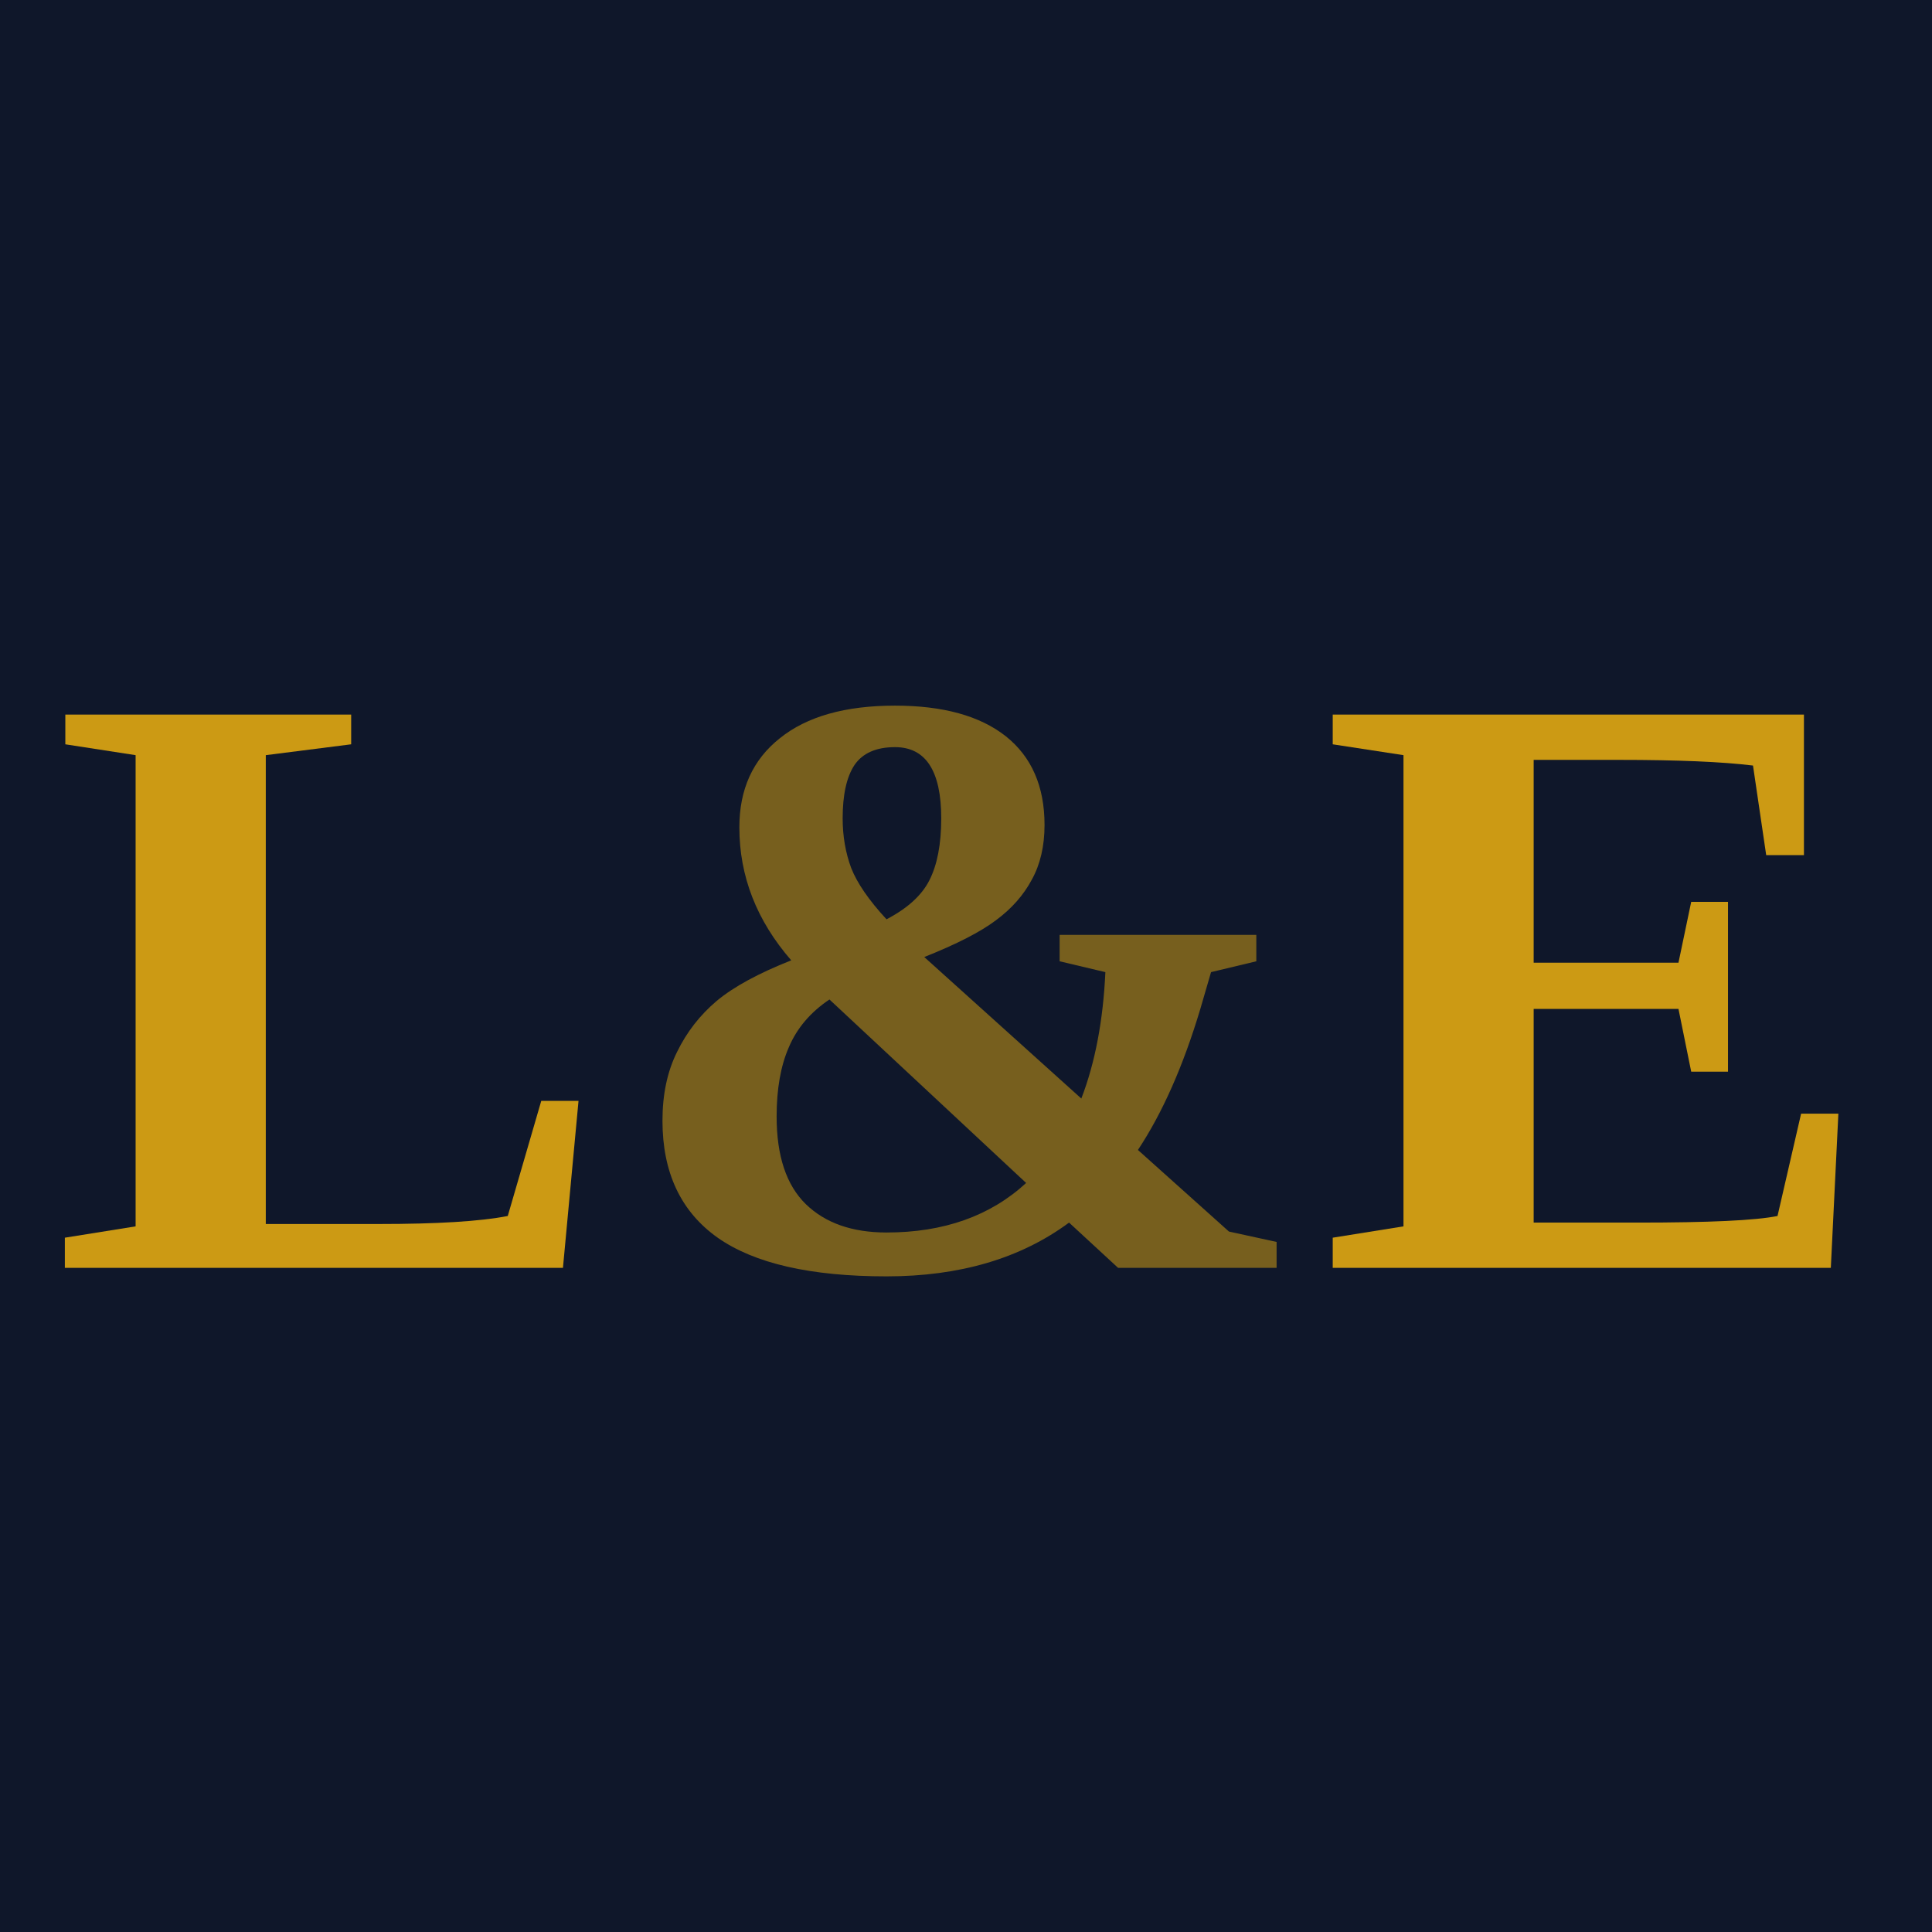
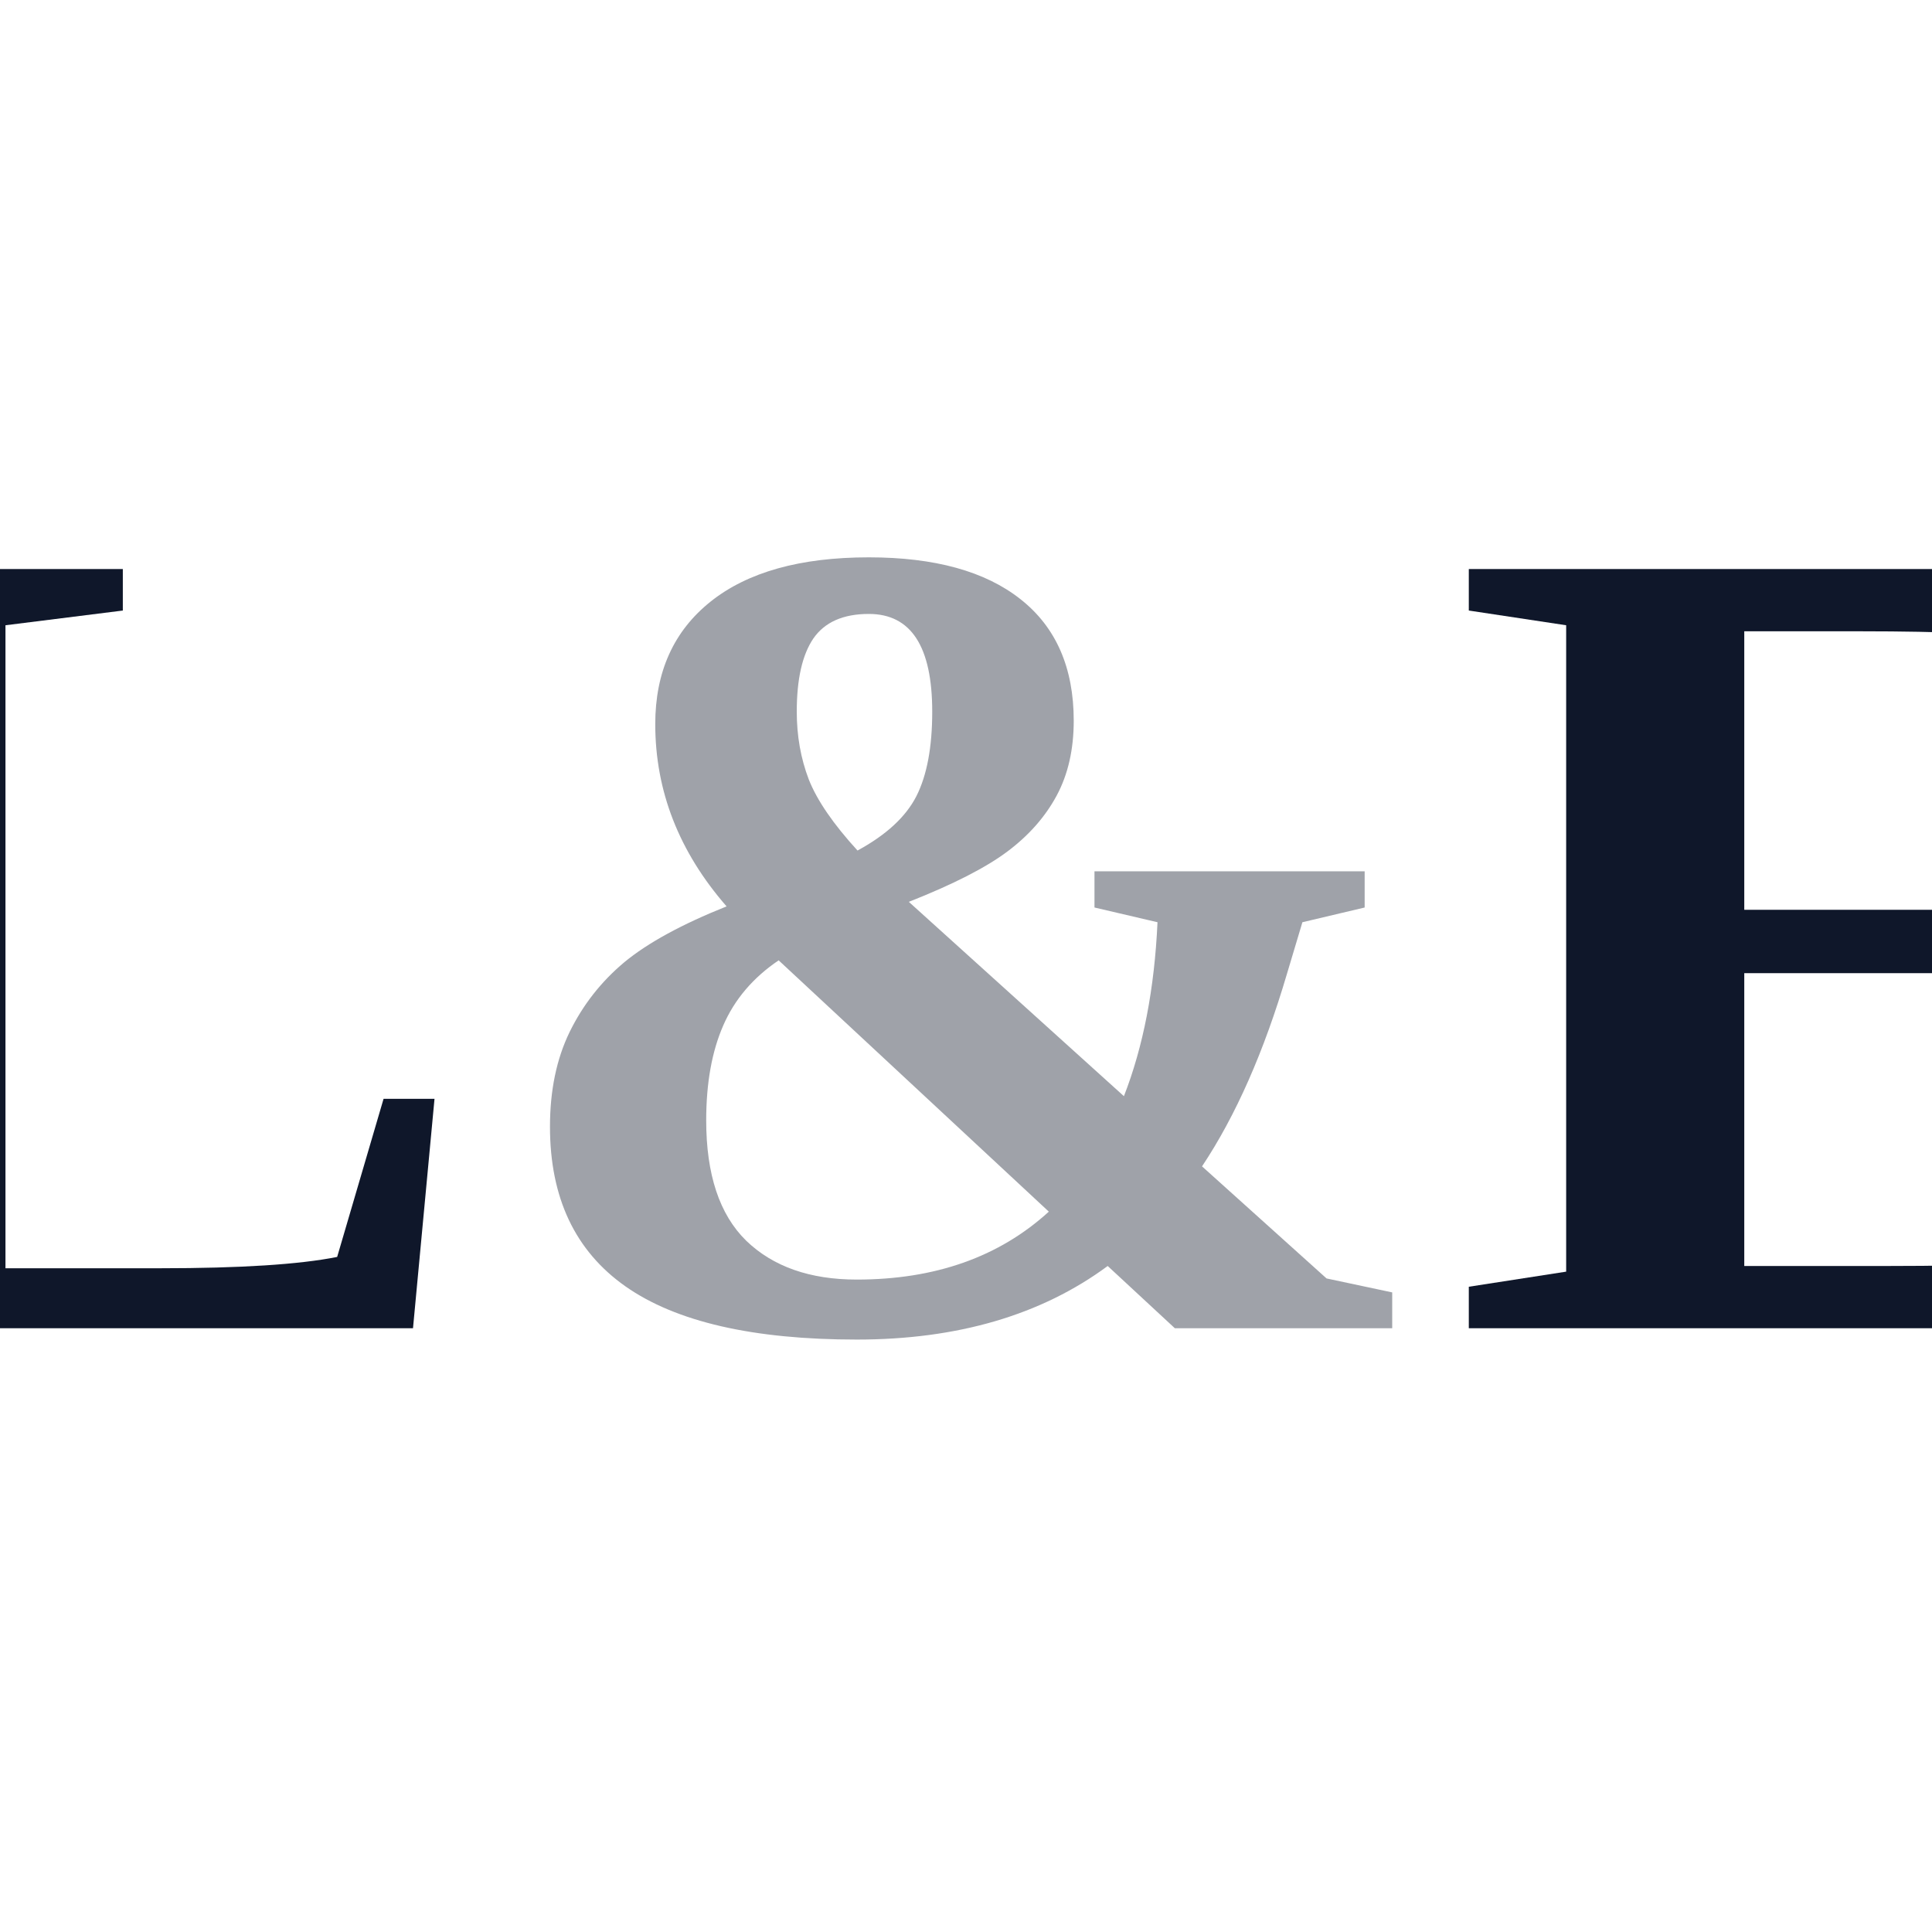
- <svg xmlns="http://www.w3.org/2000/svg" viewBox="0 0 64 64" role="img" aria-label="L&amp;E Partners icon, light surface">
-   <rect width="64" height="64" fill="#0F172A" />
-   <text x="32" y="42" text-anchor="middle" font-family="'Playfair Display', Georgia, 'Times New Roman', serif" font-weight="700" font-size="28" fill="#CC9A14" letter-spacing="0">L<tspan fill="#CC9A14" fill-opacity="0.55">&amp;</tspan>E</text>
+ <svg xmlns="http://www.w3.org/2000/svg" viewBox="0 0 80 80" role="img" aria-label="L&amp;E icon, light surface">
+   <text x="40" y="55" text-anchor="middle" font-family="'Playfair Display', Georgia, 'Times New Roman', serif" font-weight="700" font-size="48" fill="#0F172A" letter-spacing="0.5">L<tspan fill="#0F172A" fill-opacity="0.4">&amp;</tspan>E</text>
</svg>
